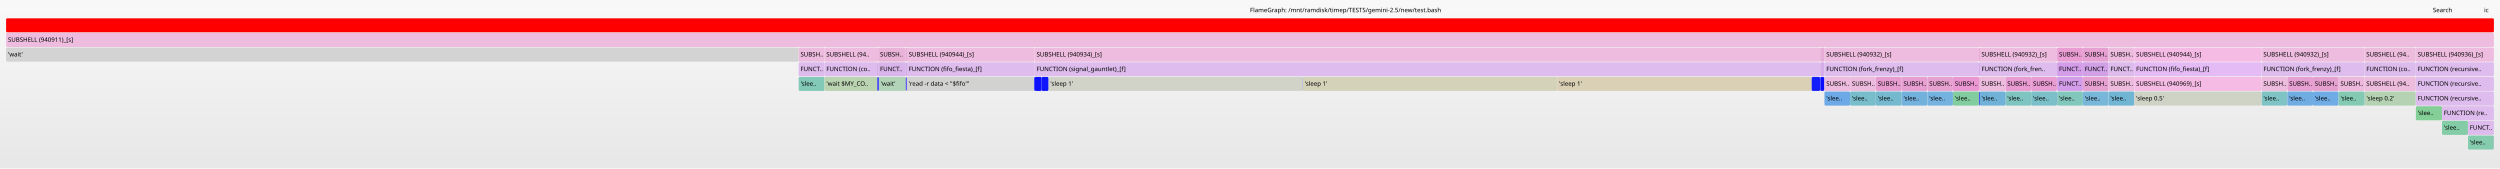
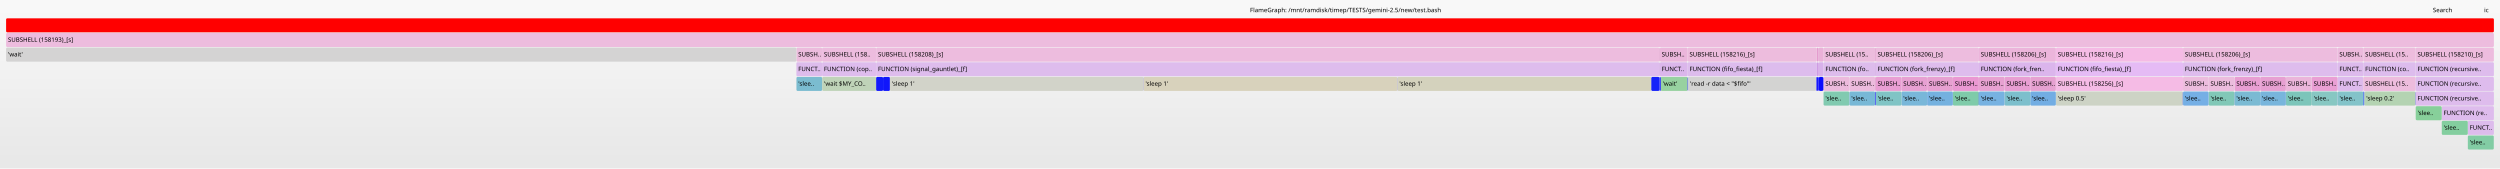
<svg xmlns="http://www.w3.org/2000/svg" version="1.1" width="4096" height="276" viewBox="0 0 4096 276">
  <defs>
    <linearGradient id="background" y1="0" y2="1" x1="0" x2="0">
      <stop stop-color="#f8f8f8" offset="5%" />
      <stop stop-color="#e8e8e8" offset="95%" />
    </linearGradient>
  </defs>
  <style type="text/css">
        text { font-family:Verdana; font-size:10px; fill:rgb(0,0,0); }
        .hide { display:none; }
        .parent { opacity:0.5; }
</style>
  <rect x="0.0" y="0" width="4096.0" height="276.0" fill="url(#background)" />
  <text id="title" x="2048.00" y="20">FlameGraph: /mnt/ramdisk/timep/TESTS/gemini-2.5/new/test.bash</text>
  <text id="details" x="10.00" y="261"> </text>
  <text id="unzoom" x="10.00" y="20" class="hide">Reset Zoom</text>
  <text id="search" x="3986.00" y="20">Search</text>
  <text id="ignorecase" x="4070.00" y="20">ic</text>
  <text id="matched" x="3986.00" y="261"> </text>
  <g id="frames">
    <g>
-       <rect x="3705.4" y="150" width="42.1" height="23.0" fill="rgb(127,195,196)" rx="2" ry="2" />
-       <text x="3708.37" y="164.5">'slee..</text>
-     </g>
-     <g>
-       <rect x="3873.9" y="150" width="0.2" height="23.0" fill="rgb(0,2,254)" rx="2" ry="2" />
-       <text x="3876.89" y="164.5" />
-     </g>
-     <g>
-       <rect x="3199.8" y="126" width="42.6" height="23.0" fill="rgb(234.428,151.057,210.066)" rx="2" ry="2" />
-       <text x="3202.82" y="140.5">SUBSH..</text>
-     </g>
-     <g>
-       <rect x="3496.8" y="78" width="208.3" height="23.0" fill="rgb(244.932,187.4,228.751)" rx="2" ry="2" />
-       <text x="3499.77" y="92.5">SUBSHELL (940944)_[s]</text>
-     </g>
-     <g>
-       <rect x="2989.1" y="78" width="253.3" height="23.0" fill="rgb(236.657,188.296,221.648)" rx="2" ry="2" />
-       <text x="2992.15" y="92.5">SUBSHELL (940932)_[s]</text>
-     </g>
-     <g>
-       <rect x="1485.7" y="102" width="209.6" height="23.0" fill="rgb(221.6,188.2,236.63)" rx="2" ry="2" />
-       <text x="1488.72" y="116.5">FUNCTION (fifo_fiesta)_[f]</text>
-     </g>
-     <g>
-       <rect x="3243.4" y="78" width="126.8" height="23.0" fill="rgb(236.63,188.198,221.599)" rx="2" ry="2" />
-       <text x="3246.38" y="92.5">SUBSHELL (940932)_[s]</text>
-     </g>
-     <g>
-       <rect x="3073.5" y="150" width="42.1" height="23.0" fill="rgb(117,185,207)" rx="2" ry="2" />
-       <text x="3076.52" y="164.5">'slee..</text>
-     </g>
-     <g>
-       <rect x="2982.7" y="126" width="5.9" height="23.0" fill="rgb(11,12,253)" rx="2" ry="2" />
-       <text x="2985.74" y="140.5" />
-     </g>
-     <g>
-       <rect x="3412.6" y="78" width="42.0" height="23.0" fill="rgb(231.366,159.5,209.662)" rx="2" ry="2" />
-       <text x="3415.59" y="92.5">SUBSH..</text>
-     </g>
-     <g>
-       <rect x="3789.6" y="150" width="41.9" height="23.0" fill="rgb(111,171,228)" rx="2" ry="2" />
-       <text x="3792.56" y="164.5">'slee..</text>
-     </g>
-     <g>
-       <rect x="3285.7" y="126" width="42.2" height="23.0" fill="rgb(233.154,155.932,210.292)" rx="2" ry="2" />
-       <text x="3288.73" y="140.5">SUBSH..</text>
-     </g>
-     <g>
-       <rect x="3243.4" y="150" width="42.1" height="23.0" fill="rgb(112,178,215)" rx="2" ry="2" />
-       <text x="3246.41" y="164.5">'slee..</text>
-     </g>
-     <g>
-       <rect x="1485.8" y="126" width="208.4" height="23.0" fill="rgb(210,211,209)" rx="2" ry="2" />
-       <text x="1488.78" y="140.5">'read -r data &lt; "$fifo"'</text>
+       <rect x="3157.3" y="126" width="0.2" height="23.0" fill="rgb(222.92,138.345,196.672)" rx="2" ry="2" />
+       <text x="3160.32" y="140.5" />
+     </g>
+     <g>
+       <rect x="3368.4" y="102" width="0.1" height="23.0" fill="rgb(196.68,138.359,222.924)" rx="2" ry="2" />
+       <text x="3371.38" y="116.5" />
+     </g>
+     <g>
+       <rect x="3576.6" y="150" width="0.1" height="23.0" fill="rgb(0,0,254)" rx="2" ry="2" />
+       <text x="3579.55" y="164.5" />
+     </g>
+     <g>
+       <rect x="3703.1" y="126" width="42.1" height="23.0" fill="rgb(231.107,160.383,209.603)" rx="2" ry="2" />
+       <text x="3706.08" y="140.5">SUBSH..</text>
+     </g>
+     <g>
+       <rect x="3115.3" y="126" width="42.0" height="23.0" fill="rgb(231.443,159.812,209.81)" rx="2" ry="2" />
+       <text x="3118.29" y="140.5">SUBSH..</text>
+     </g>
+     <g>
+       <rect x="3661.1" y="150" width="42.0" height="23.0" fill="rgb(122,186,211)" rx="2" ry="2" />
+       <text x="3664.08" y="164.5">'slee..</text>
+     </g>
+     <g>
+       <rect x="3368.5" y="150" width="207.9" height="23.0" fill="rgb(205,211,197)" rx="2" ry="2" />
+       <text x="3371.48" y="164.5">'sleep 0.5'</text>
+     </g>
+     <g>
+       <rect x="1304.8" y="78" width="42.1" height="23.0" fill="rgb(236.453,187.555,221.278)" rx="2" ry="2" />
+       <text x="1307.76" y="92.5">SUBSH..</text>
+     </g>
+     <g>
+       <rect x="2765.0" y="102" width="211.8" height="23.0" fill="rgb(221.457,187.913,236.551)" rx="2" ry="2" />
+       <text x="2768.01" y="116.5">FUNCTION (fifo_fiesta)_[f]</text>
+     </g>
+     <g>
+       <rect x="3576.4" y="150" width="0.2" height="23.0" fill="rgb(0,0,254)" rx="2" ry="2" />
+       <text x="3579.40" y="164.5" />
+     </g>
+     <g>
+       <rect x="2987.3" y="126" width="0.4" height="23.0" fill="rgb(7,7,254)" rx="2" ry="2" />
+       <text x="2990.32" y="140.5" />
+     </g>
+     <g>
+       <rect x="1347.1" y="126" width="88.4" height="23.0" fill="rgb(191,211,184)" rx="2" ry="2" />
+       <text x="1350.06" y="140.5">'wait $MY_CO..</text>
+     </g>
+     <g>
+       <rect x="1435.5" y="78" width="1283.2" height="23.0" fill="rgb(236.666,188.331,221.666)" rx="2" ry="2" />
+       <text x="1438.46" y="92.5">SUBSHELL (158208)_[s]</text>
+     </g>
+     <g>
+       <rect x="2976.8" y="78" width="2.9" height="23.0" fill="rgb(227.892,156.425,205.712)" rx="2" ry="2" />
+       <text x="2979.82" y="92.5" />
+     </g>
+     <g>
+       <rect x="3326.4" y="150" width="41.9" height="23.0" fill="rgb(114,173,227)" rx="2" ry="2" />
+       <text x="3329.44" y="164.5">'slee..</text>
+     </g>
+     <g>
+       <rect x="4085.9" y="222" width="0.1" height="23.0" fill="rgb(196.782,138.563,222.98)" rx="2" ry="2" />
+       <text x="4088.85" y="236.5" />
+     </g>
+     <g>
+       <rect x="3576.7" y="102" width="253.1" height="23.0" fill="rgb(221.654,188.308,236.66)" rx="2" ry="2" />
+       <text x="3579.68" y="116.5">FUNCTION (fork_frenzy)_[f]</text>
+     </g>
+     <g>
+       <rect x="3787.6" y="150" width="42.1" height="23.0" fill="rgb(135,199,194)" rx="2" ry="2" />
+       <text x="3790.60" y="164.5">'slee..</text>
+     </g>
+     <g>
+       <rect x="3073.1" y="78" width="169.0" height="23.0" fill="rgb(236.621,188.167,221.583)" rx="2" ry="2" />
+       <text x="3076.14" y="92.5">SUBSHELL (158206)_[s]</text>
+     </g>
+     <g>
+       <rect x="3618.7" y="150" width="42.2" height="23.0" fill="rgb(129,200,183)" rx="2" ry="2" />
+       <text x="3621.67" y="164.5">'slee..</text>
+     </g>
+     <g>
+       <rect x="3284.2" y="150" width="0.1" height="23.0" fill="rgb(0,0,254)" rx="2" ry="2" />
+       <text x="3287.17" y="164.5" />
+     </g>
+     <g>
+       <rect x="2979.7" y="102" width="8.0" height="23.0" fill="rgb(216.147,177.295,233.631)" rx="2" ry="2" />
+       <text x="2982.73" y="116.5" />
+     </g>
+     <g>
+       <rect x="3576.7" y="78" width="253.1" height="23.0" fill="rgb(236.66,188.308,221.654)" rx="2" ry="2" />
+       <text x="3579.68" y="92.5">SUBSHELL (158206)_[s]</text>
+     </g>
+     <g>
+       <rect x="3829.8" y="78" width="42.2" height="23.0" fill="rgb(236.136,186.403,220.702)" rx="2" ry="2" />
+       <text x="3832.79" y="92.5">SUBSH..</text>
+     </g>
+     <g>
+       <rect x="2765.0" y="78" width="211.8" height="23.0" fill="rgb(236.551,187.913,221.457)" rx="2" ry="2" />
+       <text x="2768.01" y="92.5">SUBSHELL (158216)_[s]</text>
+     </g>
+     <g>
+       <rect x="3829.8" y="102" width="42.2" height="23.0" fill="rgb(220.702,186.403,236.136)" rx="2" ry="2" />
+       <text x="3832.79" y="116.5">FUNCT..</text>
+     </g>
+     <g>
+       <rect x="3829.8" y="126" width="42.2" height="23.0" fill="rgb(220.702,186.403,236.136)" rx="2" ry="2" />
+       <text x="3832.79" y="140.5">FUNCT..</text>
+     </g>
+     <g>
+       <rect x="3745.3" y="150" width="42.2" height="23.0" fill="rgb(124,197,186)" rx="2" ry="2" />
+       <text x="3748.33" y="164.5">'slee..</text>
+     </g>
+     <g>
+       <rect x="3745.0" y="150" width="0.2" height="23.0" fill="rgb(0,0,254)" rx="2" ry="2" />
+       <text x="3748.03" y="164.5" />
+     </g>
+     <g>
+       <rect x="3368.4" y="78" width="0.1" height="23.0" fill="rgb(222.924,138.359,196.68)" rx="2" ry="2" />
+       <text x="3371.38" y="92.5" />
+     </g>
+     <g>
+       <rect x="2987.7" y="102" width="84.5" height="23.0" fill="rgb(221.3,187.599,236.465)" rx="2" ry="2" />
+       <text x="2990.66" y="116.5">FUNCTION (fo..</text>
+     </g>
+     <g>
+       <rect x="3199.7" y="150" width="42.4" height="23.0" fill="rgb(127,203,169)" rx="2" ry="2" />
+       <text x="3202.70" y="164.5">'slee..</text>
+     </g>
+     <g>
+       <rect x="3073.2" y="126" width="42.1" height="23.0" fill="rgb(233.063,157.781,210.628)" rx="2" ry="2" />
+       <text x="3076.24" y="140.5">SUBSH..</text>
+     </g>
+     <g>
+       <rect x="1435.5" y="102" width="1283.2" height="23.0" fill="rgb(221.666,188.331,236.666)" rx="2" ry="2" />
+       <text x="1438.46" y="116.5">FUNCTION (signal_gauntlet)_[f]</text>
+     </g>
+     <g>
+       <rect x="3157.3" y="150" width="0.2" height="23.0" fill="rgb(0,0,254)" rx="2" ry="2" />
+       <text x="3160.32" y="164.5" />
+     </g>
+     <g>
+       <rect x="2987.7" y="78" width="84.5" height="23.0" fill="rgb(236.465,187.599,221.3)" rx="2" ry="2" />
+       <text x="2990.66" y="92.5">SUBSHELL (15..</text>
+     </g>
+     <g>
+       <rect x="2979.7" y="78" width="8.0" height="23.0" fill="rgb(233.631,177.295,216.147)" rx="2" ry="2" />
+       <text x="2982.73" y="92.5" />
+     </g>
+     <g>
+       <rect x="3957.8" y="150" width="128.2" height="23.0" fill="rgb(221.626,188.251,236.644)" rx="2" ry="2" />
+       <text x="3960.79" y="164.5">FUNCTION (recursive..</text>
+     </g>
+     <g>
+       <rect x="3199.5" y="150" width="0.2" height="23.0" fill="rgb(0,0,254)" rx="2" ry="2" />
+       <text x="3202.53" y="164.5" />
+     </g>
+     <g>
+       <rect x="2718.7" y="126" width="0.7" height="23.0" fill="rgb(1,3,254)" rx="2" ry="2" />
+       <text x="2721.73" y="140.5" />
+     </g>
+     <g>
+       <rect x="2975.7" y="126" width="0.2" height="23.0" fill="rgb(0,0,254)" rx="2" ry="2" />
+       <text x="2978.75" y="140.5" />
+     </g>
+     <g>
+       <rect x="3030.1" y="126" width="42.1" height="23.0" fill="rgb(236.397,187.351,221.175)" rx="2" ry="2" />
+       <text x="3033.14" y="140.5">SUBSH..</text>
+     </g>
+     <g>
+       <rect x="3368.5" y="78" width="208.2" height="23.0" fill="rgb(244.89,187.118,228.642)" rx="2" ry="2" />
+       <text x="3371.48" y="92.5">SUBSHELL (158216)_[s]</text>
+     </g>
+     <g>
+       <rect x="3115.3" y="150" width="42.0" height="23.0" fill="rgb(121,183,217)" rx="2" ry="2" />
+       <text x="3118.29" y="164.5">'slee..</text>
+     </g>
+     <g>
+       <rect x="2718.7" y="102" width="0.7" height="23.0" fill="rgb(197.926,140.851,223.609)" rx="2" ry="2" />
+       <text x="2721.69" y="116.5" />
+     </g>
+     <g>
+       <rect x="3872.0" y="150" width="1.8" height="23.0" fill="rgb(36,73,248)" rx="2" ry="2" />
+       <text x="3875.00" y="164.5" />
+     </g>
+     <g>
+       <rect x="3787.6" y="126" width="42.2" height="23.0" fill="rgb(233.901,159.319,211.821)" rx="2" ry="2" />
+       <text x="3790.60" y="140.5">SUBSH..</text>
+     </g>
+     <g>
+       <rect x="2987.7" y="126" width="42.4" height="23.0" fill="rgb(235.965,185.781,220.391)" rx="2" ry="2" />
+       <text x="2990.66" y="140.5">SUBSH..</text>
+     </g>
+     <g>
+       <rect x="3872.0" y="126" width="85.8" height="23.0" fill="rgb(236.557,187.935,221.467)" rx="2" ry="2" />
+       <text x="3875.00" y="140.5">SUBSHELL (15..</text>
+     </g>
+     <g>
+       <rect x="3030.0" y="150" width="0.1" height="23.0" fill="rgb(0,0,254)" rx="2" ry="2" />
+       <text x="3033.00" y="164.5" />
+     </g>
+     <g>
+       <rect x="2765.5" y="126" width="0.5" height="23.0" fill="rgb(7,7,254)" rx="2" ry="2" />
+       <text x="2768.49" y="140.5" />
+     </g>
+     <g>
+       <rect x="2977.1" y="126" width="2.6" height="23.0" fill="rgb(7,7,254)" rx="2" ry="2" />
+       <text x="2980.14" y="140.5" />
+     </g>
+     <g>
+       <rect x="1446.8" y="126" width="11.2" height="23.0" fill="rgb(16,22,251)" rx="2" ry="2" />
+       <text x="1449.83" y="140.5" />
+     </g>
+     <g>
+       <rect x="1346.9" y="78" width="88.6" height="23.0" fill="rgb(236.606,188.111,221.556)" rx="2" ry="2" />
+       <text x="1349.89" y="92.5">SUBSHELL (158..</text>
+     </g>
+     <g>
+       <rect x="3576.7" y="126" width="41.9" height="23.0" fill="rgb(236.442,187.517,221.258)" rx="2" ry="2" />
+       <text x="3579.68" y="140.5">SUBSH..</text>
+     </g>
+     <g>
+       <rect x="3072.2" y="126" width="0.9" height="23.0" fill="rgb(222.919,138.342,196.671)" rx="2" ry="2" />
+       <text x="3075.20" y="140.5" />
+     </g>
+     <g>
+       <rect x="3242.3" y="150" width="41.9" height="23.0" fill="rgb(119,178,225)" rx="2" ry="2" />
+       <text x="3245.26" y="164.5">'slee..</text>
+     </g>
+     <g>
+       <rect x="3745.2" y="150" width="0.1" height="23.0" fill="rgb(0,0,254)" rx="2" ry="2" />
+       <text x="3748.21" y="164.5" />
+     </g>
+     <g>
+       <rect x="3703.1" y="150" width="41.9" height="23.0" fill="rgb(120,181,220)" rx="2" ry="2" />
+       <text x="3706.08" y="164.5">'slee..</text>
+     </g>
+     <g>
+       <rect x="3873.9" y="150" width="83.5" height="23.0" fill="rgb(180,211,178)" rx="2" ry="2" />
+       <text x="3876.86" y="164.5">'sleep 0.2'</text>
+     </g>
+     <g>
+       <rect x="3242.3" y="126" width="41.9" height="23.0" fill="rgb(230.559,161.466,209.408)" rx="2" ry="2" />
+       <text x="3245.26" y="140.5">SUBSH..</text>
+     </g>
+     <g>
+       <rect x="3242.3" y="78" width="126.0" height="23.0" fill="rgb(235.534,180.506,218.689)" rx="2" ry="2" />
+       <text x="3245.26" y="92.5">SUBSHELL (158206)_[s]</text>
+     </g>
+     <g>
+       <rect x="3661.1" y="126" width="42.0" height="23.0" fill="rgb(231.97,158.472,209.921)" rx="2" ry="2" />
+       <text x="3664.08" y="140.5">SUBSH..</text>
+     </g>
+     <g>
+       <rect x="3242.3" y="102" width="126.0" height="23.0" fill="rgb(218.689,180.506,235.534)" rx="2" ry="2" />
+       <text x="3245.26" y="116.5">FUNCTION (fork_fren..</text>
+     </g>
+     <g>
+       <rect x="3660.9" y="150" width="0.1" height="23.0" fill="rgb(0,0,254)" rx="2" ry="2" />
+       <text x="3663.88" y="164.5" />
+     </g>
+     <g>
+       <rect x="3957.8" y="126" width="128.2" height="23.0" fill="rgb(221.619,188.238,236.64)" rx="2" ry="2" />
+       <text x="3960.76" y="140.5">FUNCTION (recursive..</text>
+     </g>
+     <g>
+       <rect x="2289.7" y="126" width="415.8" height="23.0" fill="rgb(212,210,189)" rx="2" ry="2" />
+       <text x="2292.68" y="140.5">'sleep 1'</text>
+     </g>
+     <g>
+       <rect x="4043.3" y="222" width="42.5" height="23.0" fill="rgb(130,204,164)" rx="2" ry="2" />
+       <text x="4046.34" y="236.5">'slee..</text>
+     </g>
+     <g>
+       <rect x="2979.8" y="126" width="0.2" height="23.0" fill="rgb(0,0,254)" rx="2" ry="2" />
+       <text x="2982.76" y="140.5" />
+     </g>
+     <g>
+       <rect x="2987.7" y="150" width="42.3" height="23.0" fill="rgb(129,202,176)" rx="2" ry="2" />
+       <text x="2990.72" y="164.5">'slee..</text>
+     </g>
+     <g>
+       <rect x="10.0" y="78" width="1294.7" height="23.0" fill="rgb(212,211,211)" rx="2" ry="2" />
+       <text x="13.04" y="92.5">'wait'</text>
+     </g>
+     <g>
+       <rect x="2975.6" y="126" width="0.1" height="23.0" fill="rgb(0,0,254)" rx="2" ry="2" />
+       <text x="2978.62" y="140.5" />
+     </g>
+     <g>
+       <rect x="4000.5" y="174" width="85.5" height="23.0" fill="rgb(221.582,188.164,236.62)" rx="2" ry="2" />
+       <text x="4003.51" y="188.5">FUNCTION (re..</text>
+     </g>
+     <g>
+       <rect x="3745.2" y="126" width="42.3" height="23.0" fill="rgb(234.532,180.571,217.785)" rx="2" ry="2" />
+       <text x="3748.21" y="140.5">SUBSH..</text>
+     </g>
+     <g>
+       <rect x="3284.4" y="150" width="42.0" height="23.0" fill="rgb(124,191,204)" rx="2" ry="2" />
+       <text x="3287.40" y="164.5">'slee..</text>
+     </g>
+     <g>
+       <rect x="3242.1" y="150" width="0.2" height="23.0" fill="rgb(0,0,254)" rx="2" ry="2" />
+       <text x="3245.13" y="164.5" />
+     </g>
+     <g>
+       <rect x="3326.4" y="126" width="41.9" height="23.0" fill="rgb(229.952,160.952,208.685)" rx="2" ry="2" />
+       <text x="3329.44" y="140.5">SUBSH..</text>
+     </g>
+     <g>
+       <rect x="10.0" y="54" width="4076.0" height="23.0" fill="rgb(236.667,188.333,221.667)" rx="2" ry="2" />
+       <text x="13.00" y="68.5">SUBSHELL (158193)_[s]</text>
+     </g>
+     <g>
+       <rect x="2289.5" y="126" width="0.2" height="23.0" fill="rgb(0,0,254)" rx="2" ry="2" />
+       <text x="2292.53" y="140.5" />
+     </g>
+     <g>
+       <rect x="1304.8" y="102" width="42.1" height="23.0" fill="rgb(221.278,187.555,236.453)" rx="2" ry="2" />
+       <text x="1307.76" y="116.5">FUNCT..</text>
+     </g>
+     <g>
+       <rect x="2720.9" y="126" width="44.1" height="23.0" fill="rgb(151,209,160)" rx="2" ry="2" />
+       <text x="2723.92" y="140.5">'wait'</text>
+     </g>
+     <g>
+       <rect x="2765.1" y="126" width="0.4" height="23.0" fill="rgb(8,8,254)" rx="2" ry="2" />
+       <text x="2768.13" y="140.5" />
+     </g>
+     <g>
+       <rect x="3872.0" y="102" width="85.8" height="23.0" fill="rgb(221.467,187.935,236.557)" rx="2" ry="2" />
+       <text x="3875.00" y="116.5">FUNCTION (co..</text>
+     </g>
+     <g>
+       <rect x="1304.9" y="126" width="42.0" height="23.0" fill="rgb(123,188,208)" rx="2" ry="2" />
+       <text x="1307.88" y="140.5">'slee..</text>
+     </g>
+     <g>
+       <rect x="3199.7" y="126" width="42.4" height="23.0" fill="rgb(234.1,151.571,209.984)" rx="2" ry="2" />
+       <text x="3202.70" y="140.5">SUBSH..</text>
+     </g>
+     <g>
+       <rect x="2765.0" y="126" width="0.1" height="23.0" fill="rgb(0,0,254)" rx="2" ry="2" />
+       <text x="2768.01" y="140.5" />
+     </g>
+     <g>
+       <rect x="3072.2" y="102" width="0.9" height="23.0" fill="rgb(196.671,138.342,222.919)" rx="2" ry="2" />
+       <text x="3075.20" y="116.5" />
+     </g>
+     <g>
+       <rect x="3073.1" y="102" width="169.0" height="23.0" fill="rgb(221.583,188.167,236.621)" rx="2" ry="2" />
+       <text x="3076.14" y="116.5">FUNCTION (fork_frenzy)_[f]</text>
+     </g>
+     <g>
+       <rect x="2977.0" y="126" width="0.1" height="23.0" fill="rgb(0,0,254)" rx="2" ry="2" />
+       <text x="2980.00" y="140.5" />
+     </g>
+     <g>
+       <rect x="3618.6" y="126" width="42.4" height="23.0" fill="rgb(236.442,187.516,221.258)" rx="2" ry="2" />
+       <text x="3621.64" y="140.5">SUBSH..</text>
+     </g>
+     <g>
+       <rect x="3030.2" y="150" width="42.0" height="23.0" fill="rgb(120,184,214)" rx="2" ry="2" />
+       <text x="3033.17" y="164.5">'slee..</text>
+     </g>
+     <g>
+       <rect x="4043.2" y="198" width="42.8" height="23.0" fill="rgb(221.349,187.697,236.492)" rx="2" ry="2" />
+       <text x="4046.22" y="212.5">FUNCT..</text>
+     </g>
+     <g>
+       <rect x="3957.8" y="78" width="128.2" height="23.0" fill="rgb(236.64,188.238,221.619)" rx="2" ry="2" />
+       <text x="3960.76" y="92.5">SUBSHELL (158210)_[s]</text>
+     </g>
+     <g>
+       <rect x="2719.5" y="102" width="45.5" height="23.0" fill="rgb(218.652,182.304,235.009)" rx="2" ry="2" />
+       <text x="2722.48" y="116.5">FUNCT..</text>
+     </g>
+     <g>
+       <rect x="3157.5" y="126" width="42.0" height="23.0" fill="rgb(230.543,160.05,208.963)" rx="2" ry="2" />
+       <text x="3160.45" y="140.5">SUBSH..</text>
+     </g>
+     <g>
+       <rect x="2719.5" y="78" width="45.5" height="23.0" fill="rgb(235.009,182.304,218.652)" rx="2" ry="2" />
+       <text x="2722.48" y="92.5">SUBSH..</text>
+     </g>
+     <g>
+       <rect x="3829.7" y="150" width="0.1" height="23.0" fill="rgb(0,0,254)" rx="2" ry="2" />
+       <text x="3832.65" y="164.5" />
+     </g>
+     <g>
+       <rect x="2980.1" y="126" width="7.0" height="23.0" fill="rgb(11,12,253)" rx="2" ry="2" />
+       <text x="2983.13" y="140.5" />
+     </g>
+     <g>
+       <rect x="3368.5" y="102" width="208.2" height="23.0" fill="rgb(228.642,187.118,244.89)" rx="2" ry="2" />
+       <text x="3371.48" y="116.5">FUNCTION (fifo_fiesta)_[f]</text>
+     </g>
+     <g>
+       <rect x="3957.8" y="102" width="128.2" height="23.0" fill="rgb(221.619,188.238,236.64)" rx="2" ry="2" />
+       <text x="3960.76" y="116.5">FUNCTION (recursive..</text>
+     </g>
+     <g>
+       <rect x="3957.4" y="150" width="0.1" height="23.0" fill="rgb(0,0,254)" rx="2" ry="2" />
+       <text x="3960.42" y="164.5" />
+     </g>
+     <g>
+       <rect x="1458.1" y="126" width="415.4" height="23.0" fill="rgb(210,211,201)" rx="2" ry="2" />
+       <text x="1461.10" y="140.5">'sleep 1'</text>
+     </g>
+     <g>
+       <rect x="3242.1" y="102" width="0.2" height="23.0" fill="rgb(196.672,138.345,222.92)" rx="2" ry="2" />
+       <text x="3245.13" y="116.5" />
+     </g>
+     <g>
+       <rect x="2987.1" y="126" width="0.2" height="23.0" fill="rgb(0,0,254)" rx="2" ry="2" />
+       <text x="2990.15" y="140.5" />
+     </g>
+     <g>
+       <rect x="1873.5" y="126" width="0.2" height="23.0" fill="rgb(0,0,254)" rx="2" ry="2" />
+       <text x="1876.54" y="140.5" />
+     </g>
+     <g>
+       <rect x="3576.7" y="150" width="41.9" height="23.0" fill="rgb(117,175,229)" rx="2" ry="2" />
+       <text x="3579.71" y="164.5">'slee..</text>
+     </g>
+     <g>
+       <rect x="2975.9" y="126" width="0.9" height="23.0" fill="rgb(7,7,254)" rx="2" ry="2" />
+       <text x="2978.87" y="140.5" />
+     </g>
+     <g>
+       <rect x="3284.4" y="126" width="42.0" height="23.0" fill="rgb(232.205,157.874,209.906)" rx="2" ry="2" />
+       <text x="3287.40" y="140.5">SUBSH..</text>
+     </g>
+     <g>
+       <rect x="3199.4" y="150" width="0.1" height="23.0" fill="rgb(0,0,254)" rx="2" ry="2" />
+       <text x="3202.39" y="164.5" />
+     </g>
+     <g>
+       <rect x="3242.1" y="126" width="0.2" height="23.0" fill="rgb(222.92,138.345,196.672)" rx="2" ry="2" />
+       <text x="3245.13" y="140.5" />
+     </g>
+     <g>
+       <rect x="3872.0" y="78" width="85.8" height="23.0" fill="rgb(236.557,187.935,221.467)" rx="2" ry="2" />
+       <text x="3875.00" y="92.5">SUBSHELL (15..</text>
    </g>
    <g>
      <rect x="10.0" y="30" width="4076.0" height="23.0" fill="rgb(255,0,0)" rx="2" ry="2" />
      <text x="13.00" y="44.5" />
    </g>
    <g>
-       <rect x="3958.1" y="126" width="127.9" height="23.0" fill="rgb(221.615,188.23,236.638)" rx="2" ry="2" />
-       <text x="3961.10" y="140.5">FUNCTION (recursive..</text>
-     </g>
-     <g>
-       <rect x="2982.2" y="102" width="6.9" height="23.0" fill="rgb(213.952,172.904,232.424)" rx="2" ry="2" />
-       <text x="2985.18" y="116.5" />
-     </g>
-     <g>
-       <rect x="1695.3" y="102" width="1286.9" height="23.0" fill="rgb(221.666,188.332,236.666)" rx="2" ry="2" />
-       <text x="1698.28" y="116.5">FUNCTION (signal_gauntlet)_[f]</text>
-     </g>
-     <g>
-       <rect x="3370.0" y="126" width="0.1" height="23.0" fill="rgb(222.919,138.342,196.671)" rx="2" ry="2" />
-       <text x="3372.99" y="140.5" />
-     </g>
-     <g>
-       <rect x="3747.6" y="126" width="42.0" height="23.0" fill="rgb(230.092,159.678,208.537)" rx="2" ry="2" />
-       <text x="3750.59" y="140.5">SUBSH..</text>
-     </g>
-     <g>
-       <rect x="1695.3" y="78" width="1286.9" height="23.0" fill="rgb(236.666,188.332,221.666)" rx="2" ry="2" />
-       <text x="1698.28" y="92.5">SUBSHELL (940934)_[s]</text>
-     </g>
-     <g>
-       <rect x="4043.6" y="222" width="42.2" height="23.0" fill="rgb(133,204,174)" rx="2" ry="2" />
-       <text x="4046.60" y="236.5">'slee..</text>
-     </g>
-     <g>
-       <rect x="3157.8" y="126" width="41.9" height="23.0" fill="rgb(230.71,160.696,209.277)" rx="2" ry="2" />
-       <text x="3160.78" y="140.5">SUBSH..</text>
-     </g>
-     <g>
-       <rect x="1308.5" y="78" width="42.3" height="23.0" fill="rgb(236.343,187.156,221.078)" rx="2" ry="2" />
-       <text x="1311.45" y="92.5">SUBSH..</text>
-     </g>
-     <g>
-       <rect x="3243.4" y="102" width="126.8" height="23.0" fill="rgb(221.599,188.198,236.63)" rx="2" ry="2" />
-       <text x="3246.38" y="116.5">FUNCTION (fork_fren..</text>
-     </g>
-     <g>
-       <rect x="3454.6" y="78" width="42.2" height="23.0" fill="rgb(236.236,186.766,220.883)" rx="2" ry="2" />
-       <text x="3457.63" y="92.5">SUBSH..</text>
-     </g>
-     <g>
-       <rect x="1484.1" y="102" width="0.8" height="23.0" fill="rgb(198.175,141.351,223.746)" rx="2" ry="2" />
-       <text x="1487.11" y="116.5" />
-     </g>
-     <g>
-       <rect x="3873.9" y="102" width="84.0" height="23.0" fill="rgb(221.457,187.914,236.551)" rx="2" ry="2" />
-       <text x="3876.89" y="116.5">FUNCTION (co..</text>
-     </g>
-     <g>
-       <rect x="1439.8" y="126" width="44.3" height="23.0" fill="rgb(178,211,183)" rx="2" ry="2" />
-       <text x="1442.81" y="140.5">'wait'</text>
-     </g>
-     <g>
-       <rect x="4043.5" y="198" width="42.5" height="23.0" fill="rgb(221.219,187.438,236.42)" rx="2" ry="2" />
-       <text x="4046.48" y="212.5">FUNCT..</text>
-     </g>
-     <g>
-       <rect x="3115.6" y="150" width="42.0" height="23.0" fill="rgb(115,177,221)" rx="2" ry="2" />
-       <text x="3118.62" y="164.5">'slee..</text>
-     </g>
-     <g>
-       <rect x="1308.5" y="102" width="42.3" height="23.0" fill="rgb(221.078,187.156,236.343)" rx="2" ry="2" />
-       <text x="1311.45" y="116.5">FUNCT..</text>
-     </g>
-     <g>
-       <rect x="3705.1" y="78" width="0.1" height="23.0" fill="rgb(222.94,138.419,196.709)" rx="2" ry="2" />
-       <text x="3708.11" y="92.5" />
-     </g>
-     <g>
-       <rect x="3705.1" y="102" width="0.1" height="23.0" fill="rgb(196.709,138.419,222.94)" rx="2" ry="2" />
-       <text x="3708.11" y="116.5" />
-     </g>
-     <g>
-       <rect x="3370.4" y="150" width="42.2" height="23.0" fill="rgb(130,199,188)" rx="2" ry="2" />
-       <text x="3373.43" y="164.5">'slee..</text>
-     </g>
-     <g>
-       <rect x="3327.9" y="150" width="42.1" height="23.0" fill="rgb(123,192,200)" rx="2" ry="2" />
-       <text x="3330.88" y="164.5">'slee..</text>
-     </g>
-     <g>
-       <rect x="1308.6" y="126" width="42.2" height="23.0" fill="rgb(131,201,183)" rx="2" ry="2" />
-       <text x="1311.62" y="140.5">'slee..</text>
-     </g>
-     <g>
-       <rect x="3958.0" y="78" width="0.1" height="23.0" fill="rgb(222.935,138.399,196.7)" rx="2" ry="2" />
-       <text x="3960.99" y="92.5" />
-     </g>
-     <g>
-       <rect x="3958.2" y="174" width="42.7" height="23.0" fill="rgb(132,206,151)" rx="2" ry="2" />
-       <text x="3961.22" y="188.5">'slee..</text>
-     </g>
-     <g>
-       <rect x="2989.2" y="150" width="41.9" height="23.0" fill="rgb(109,169,230)" rx="2" ry="2" />
-       <text x="2992.18" y="164.5">'slee..</text>
-     </g>
-     <g>
-       <rect x="2982.2" y="78" width="6.9" height="23.0" fill="rgb(232.424,172.904,213.952)" rx="2" ry="2" />
-       <text x="2985.18" y="92.5" />
-     </g>
-     <g>
-       <rect x="1350.8" y="102" width="86.8" height="23.0" fill="rgb(221.511,188.022,236.581)" rx="2" ry="2" />
-       <text x="1353.78" y="116.5">FUNCTION (co..</text>
-     </g>
-     <g>
-       <rect x="3958.0" y="126" width="0.1" height="23.0" fill="rgb(222.935,138.399,196.7)" rx="2" ry="2" />
-       <text x="3960.99" y="140.5" />
-     </g>
-     <g>
-       <rect x="1485.1" y="126" width="0.2" height="23.0" fill="rgb(0,0,254)" rx="2" ry="2" />
-       <text x="1488.06" y="140.5" />
-     </g>
-     <g>
-       <rect x="3789.6" y="126" width="42.0" height="23.0" fill="rgb(229.828,160.488,208.456)" rx="2" ry="2" />
-       <text x="3792.56" y="140.5">SUBSH..</text>
-     </g>
-     <g>
-       <rect x="3242.4" y="126" width="1.0" height="23.0" fill="rgb(222.918,138.339,196.67)" rx="2" ry="2" />
-       <text x="3245.43" y="140.5" />
-     </g>
-     <g>
-       <rect x="3454.6" y="102" width="42.2" height="23.0" fill="rgb(220.883,186.766,236.236)" rx="2" ry="2" />
-       <text x="3457.63" y="116.5">FUNCT..</text>
-     </g>
-     <g>
-       <rect x="3242.4" y="102" width="1.0" height="23.0" fill="rgb(196.67,138.339,222.918)" rx="2" ry="2" />
-       <text x="3245.43" y="116.5" />
-     </g>
-     <g>
-       <rect x="3958.1" y="102" width="127.9" height="23.0" fill="rgb(221.615,188.23,236.638)" rx="2" ry="2" />
-       <text x="3961.10" y="116.5">FUNCTION (recursive..</text>
-     </g>
-     <g>
-       <rect x="1485.7" y="78" width="209.6" height="23.0" fill="rgb(236.63,188.2,221.6)" rx="2" ry="2" />
-       <text x="1488.72" y="92.5">SUBSHELL (940944)_[s]</text>
-     </g>
-     <g>
-       <rect x="1484.9" y="126" width="0.2" height="23.0" fill="rgb(0,0,254)" rx="2" ry="2" />
-       <text x="1487.92" y="140.5" />
-     </g>
-     <g>
-       <rect x="1437.6" y="78" width="1.2" height="23.0" fill="rgb(224.452,143.917,199.458)" rx="2" ry="2" />
-       <text x="1440.56" y="92.5" />
-     </g>
-     <g>
-       <rect x="3412.6" y="102" width="42.0" height="23.0" fill="rgb(209.662,159.5,231.366)" rx="2" ry="2" />
-       <text x="3415.59" y="116.5">FUNCT..</text>
-     </g>
-     <g>
-       <rect x="3705.3" y="78" width="168.6" height="23.0" fill="rgb(236.644,188.251,221.626)" rx="2" ry="2" />
-       <text x="3708.33" y="92.5">SUBSHELL (940932)_[s]</text>
-     </g>
-     <g>
-       <rect x="3157.8" y="150" width="41.9" height="23.0" fill="rgb(117,178,223)" rx="2" ry="2" />
-       <text x="3160.78" y="164.5">'slee..</text>
-     </g>
-     <g>
-       <rect x="10.0" y="54" width="4076.0" height="23.0" fill="rgb(236.667,188.333,221.667)" rx="2" ry="2" />
-       <text x="13.00" y="68.5">SUBSHELL (940911)_[s]</text>
-     </g>
-     <g>
-       <rect x="2989.1" y="102" width="253.3" height="23.0" fill="rgb(221.648,188.296,236.657)" rx="2" ry="2" />
-       <text x="2992.15" y="116.5">FUNCTION (fork_frenzy)_[f]</text>
-     </g>
-     <g>
-       <rect x="3327.9" y="126" width="42.1" height="23.0" fill="rgb(232.375,156.457,209.751)" rx="2" ry="2" />
-       <text x="3330.88" y="140.5">SUBSH..</text>
-     </g>
-     <g>
-       <rect x="10.0" y="78" width="1298.4" height="23.0" fill="rgb(212,211,211)" rx="2" ry="2" />
-       <text x="13.03" y="92.5">'wait'</text>
-     </g>
-     <g>
-       <rect x="1484.3" y="126" width="0.6" height="23.0" fill="rgb(7,7,254)" rx="2" ry="2" />
-       <text x="1487.33" y="140.5" />
-     </g>
-     <g>
-       <rect x="3831.6" y="126" width="42.3" height="23.0" fill="rgb(235.86,185.401,220.2)" rx="2" ry="2" />
-       <text x="3834.59" y="140.5">SUBSH..</text>
-     </g>
-     <g>
-       <rect x="3031.2" y="126" width="42.2" height="23.0" fill="rgb(236.354,187.197,221.098)" rx="2" ry="2" />
-       <text x="3034.17" y="140.5">SUBSH..</text>
-     </g>
-     <g>
-       <rect x="3454.6" y="126" width="42.2" height="23.0" fill="rgb(236.236,186.766,220.883)" rx="2" ry="2" />
-       <text x="3457.63" y="140.5">SUBSH..</text>
-     </g>
-     <g>
-       <rect x="1694.3" y="126" width="1.0" height="23.0" fill="rgb(7,7,254)" rx="2" ry="2" />
-       <text x="1697.32" y="140.5" />
-     </g>
-     <g>
-       <rect x="2982.6" y="126" width="0.1" height="23.0" fill="rgb(0,0,254)" rx="2" ry="2" />
-       <text x="2985.62" y="140.5" />
-     </g>
-     <g>
-       <rect x="3958.1" y="78" width="127.9" height="23.0" fill="rgb(236.638,188.23,221.615)" rx="2" ry="2" />
-       <text x="3961.10" y="92.5">SUBSHELL (940936)_[s]</text>
-     </g>
-     <g>
-       <rect x="3496.8" y="102" width="208.3" height="23.0" fill="rgb(228.751,187.4,244.932)" rx="2" ry="2" />
-       <text x="3499.77" y="116.5">FUNCTION (fifo_fiesta)_[f]</text>
-     </g>
-     <g>
-       <rect x="1484.1" y="78" width="0.8" height="23.0" fill="rgb(223.746,141.351,198.175)" rx="2" ry="2" />
-       <text x="1487.11" y="92.5" />
-     </g>
-     <g>
-       <rect x="2988.8" y="126" width="0.3" height="23.0" fill="rgb(0,0,254)" rx="2" ry="2" />
-       <text x="2991.80" y="140.5" />
-     </g>
-     <g>
-       <rect x="3242.4" y="150" width="1.0" height="23.0" fill="rgb(7,7,254)" rx="2" ry="2" />
-       <text x="3245.43" y="164.5" />
-     </g>
-     <g>
-       <rect x="3285.6" y="126" width="0.1" height="23.0" fill="rgb(222.919,138.342,196.671)" rx="2" ry="2" />
-       <text x="3288.58" y="140.5" />
-     </g>
-     <g>
-       <rect x="3370.2" y="78" width="0.2" height="23.0" fill="rgb(222.945,138.436,196.718)" rx="2" ry="2" />
-       <text x="3373.22" y="92.5" />
-     </g>
-     <g>
-       <rect x="3454.7" y="150" width="42.1" height="23.0" fill="rgb(113,181,212)" rx="2" ry="2" />
-       <text x="3457.67" y="164.5">'slee..</text>
-     </g>
-     <g>
-       <rect x="3199.8" y="150" width="42.6" height="23.0" fill="rgb(130,205,159)" rx="2" ry="2" />
-       <text x="3202.82" y="164.5">'slee..</text>
-     </g>
-     <g>
-       <rect x="1694.2" y="126" width="0.1" height="23.0" fill="rgb(0,0,254)" rx="2" ry="2" />
-       <text x="1697.17" y="140.5" />
-     </g>
-     <g>
-       <rect x="1350.9" y="126" width="86.7" height="23.0" fill="rgb(186,211,177)" rx="2" ry="2" />
-       <text x="1353.95" y="140.5">'wait $MY_CO..</text>
-     </g>
-     <g>
-       <rect x="1438.8" y="78" width="45.3" height="23.0" fill="rgb(234.349,179.905,217.453)" rx="2" ry="2" />
-       <text x="1441.82" y="92.5">SUBSH..</text>
-     </g>
-     <g>
-       <rect x="3115.6" y="126" width="42.0" height="23.0" fill="rgb(230.788,159.121,208.997)" rx="2" ry="2" />
-       <text x="3118.62" y="140.5">SUBSH..</text>
-     </g>
-     <g>
-       <rect x="2982.2" y="126" width="0.4" height="23.0" fill="rgb(7,7,254)" rx="2" ry="2" />
-       <text x="2985.21" y="140.5" />
-     </g>
-     <g>
-       <rect x="1437.6" y="102" width="1.2" height="23.0" fill="rgb(199.458,143.917,224.452)" rx="2" ry="2" />
-       <text x="1440.56" y="116.5" />
-     </g>
-     <g>
-       <rect x="3705.3" y="102" width="168.6" height="23.0" fill="rgb(221.626,188.251,236.644)" rx="2" ry="2" />
-       <text x="3708.33" y="116.5">FUNCTION (fork_frenzy)_[f]</text>
-     </g>
-     <g>
-       <rect x="3496.8" y="150" width="208.3" height="23.0" fill="rgb(206,211,198)" rx="2" ry="2" />
-       <text x="3499.77" y="164.5">'sleep 0.5'</text>
-     </g>
-     <g>
-       <rect x="3242.4" y="78" width="1.0" height="23.0" fill="rgb(222.918,138.339,196.67)" rx="2" ry="2" />
-       <text x="3245.43" y="92.5" />
-     </g>
-     <g>
-       <rect x="3285.7" y="150" width="42.2" height="23.0" fill="rgb(126,196,192)" rx="2" ry="2" />
-       <text x="3288.73" y="164.5">'slee..</text>
-     </g>
-     <g>
-       <rect x="1438.8" y="126" width="1.0" height="23.0" fill="rgb(1,5,254)" rx="2" ry="2" />
-       <text x="1441.82" y="140.5" />
-     </g>
-     <g>
-       <rect x="1438.8" y="102" width="45.3" height="23.0" fill="rgb(217.453,179.905,234.349)" rx="2" ry="2" />
-       <text x="1441.82" y="116.5">FUNCT..</text>
-     </g>
-     <g>
-       <rect x="4000.9" y="174" width="85.1" height="23.0" fill="rgb(221.547,188.093,236.601)" rx="2" ry="2" />
-       <text x="4003.92" y="188.5">FUNCTION (re..</text>
-     </g>
-     <g>
-       <rect x="3958.0" y="102" width="0.1" height="23.0" fill="rgb(196.7,138.399,222.935)" rx="2" ry="2" />
-       <text x="3960.99" y="116.5" />
-     </g>
-     <g>
-       <rect x="3412.6" y="150" width="42.0" height="23.0" fill="rgb(120,182,218)" rx="2" ry="2" />
-       <text x="3415.59" y="164.5">'slee..</text>
-     </g>
-     <g>
-       <rect x="1437.6" y="126" width="1.2" height="23.0" fill="rgb(3,8,254)" rx="2" ry="2" />
-       <text x="1440.59" y="140.5" />
-     </g>
-     <g>
-       <rect x="3496.8" y="126" width="208.3" height="23.0" fill="rgb(244.932,187.4,228.751)" rx="2" ry="2" />
-       <text x="3499.77" y="140.5">SUBSHELL (940969)_[s]</text>
-     </g>
-     <g>
-       <rect x="4085.8" y="222" width="0.2" height="23.0" fill="rgb(196.739,138.477,222.956)" rx="2" ry="2" />
-       <text x="4088.84" y="236.5" />
-     </g>
-     <g>
-       <rect x="3873.9" y="126" width="84.0" height="23.0" fill="rgb(236.551,187.914,221.457)" rx="2" ry="2" />
-       <text x="3876.89" y="140.5">SUBSHELL (94..</text>
-     </g>
-     <g>
-       <rect x="1350.8" y="78" width="86.8" height="23.0" fill="rgb(236.581,188.022,221.511)" rx="2" ry="2" />
-       <text x="1353.78" y="92.5">SUBSHELL (94..</text>
-     </g>
-     <g>
-       <rect x="1717.8" y="126" width="416.5" height="23.0" fill="rgb(210,211,200)" rx="2" ry="2" />
-       <text x="1720.84" y="140.5">'sleep 1'</text>
-     </g>
-     <g>
-       <rect x="2988.6" y="126" width="0.2" height="23.0" fill="rgb(0,0,254)" rx="2" ry="2" />
-       <text x="2991.64" y="140.5" />
-     </g>
-     <g>
-       <rect x="2551.4" y="126" width="416.9" height="23.0" fill="rgb(217,208,181)" rx="2" ry="2" />
-       <text x="2554.45" y="140.5">'sleep 1'</text>
-     </g>
-     <g>
-       <rect x="3873.9" y="78" width="84.0" height="23.0" fill="rgb(236.551,187.914,221.457)" rx="2" ry="2" />
-       <text x="3876.89" y="92.5">SUBSHELL (94..</text>
-     </g>
-     <g>
-       <rect x="1485.3" y="126" width="0.4" height="23.0" fill="rgb(0,0,254)" rx="2" ry="2" />
-       <text x="1488.26" y="140.5" />
-     </g>
-     <g>
-       <rect x="1484.9" y="102" width="0.8" height="23.0" fill="rgb(198.38,141.761,223.859)" rx="2" ry="2" />
-       <text x="1487.89" y="116.5" />
-     </g>
-     <g>
-       <rect x="3243.4" y="126" width="42.1" height="23.0" fill="rgb(236.364,187.233,221.116)" rx="2" ry="2" />
-       <text x="3246.38" y="140.5">SUBSH..</text>
-     </g>
-     <g>
-       <rect x="4001.0" y="198" width="42.4" height="23.0" fill="rgb(131,204,166)" rx="2" ry="2" />
-       <text x="4004.04" y="212.5">'slee..</text>
-     </g>
-     <g>
-       <rect x="2134.4" y="126" width="0.1" height="23.0" fill="rgb(0,0,254)" rx="2" ry="2" />
-       <text x="2137.40" y="140.5" />
-     </g>
-     <g>
-       <rect x="3285.6" y="150" width="0.1" height="23.0" fill="rgb(0,0,254)" rx="2" ry="2" />
-       <text x="3288.58" y="164.5" />
-     </g>
-     <g>
-       <rect x="3874.2" y="150" width="83.7" height="23.0" fill="rgb(181,211,179)" rx="2" ry="2" />
-       <text x="3877.19" y="164.5">'sleep 0.2'</text>
-     </g>
-     <g>
-       <rect x="3073.3" y="150" width="0.1" height="23.0" fill="rgb(0,0,254)" rx="2" ry="2" />
-       <text x="3076.31" y="164.5" />
-     </g>
-     <g>
-       <rect x="3370.4" y="126" width="42.2" height="23.0" fill="rgb(211.01,156.908,233.764)" rx="2" ry="2" />
-       <text x="3373.43" y="140.5">FUNCT..</text>
-     </g>
-     <g>
-       <rect x="2134.5" y="126" width="416.8" height="23.0" fill="rgb(213,210,186)" rx="2" ry="2" />
-       <text x="2137.52" y="140.5">'sleep 1'</text>
-     </g>
-     <g>
-       <rect x="3705.3" y="126" width="42.2" height="23.0" fill="rgb(236.346,187.168,221.084)" rx="2" ry="2" />
-       <text x="3708.33" y="140.5">SUBSH..</text>
-     </g>
-     <g>
-       <rect x="2134.3" y="126" width="0.1" height="23.0" fill="rgb(0,0,254)" rx="2" ry="2" />
-       <text x="2137.28" y="140.5" />
-     </g>
-     <g>
-       <rect x="1484.9" y="78" width="0.8" height="23.0" fill="rgb(223.859,141.761,198.38)" rx="2" ry="2" />
-       <text x="1487.89" y="92.5" />
-     </g>
-     <g>
-       <rect x="1695.3" y="126" width="11.2" height="23.0" fill="rgb(13,17,252)" rx="2" ry="2" />
-       <text x="1698.31" y="140.5" />
-     </g>
-     <g>
-       <rect x="3412.6" y="126" width="42.0" height="23.0" fill="rgb(231.366,159.5,209.662)" rx="2" ry="2" />
-       <text x="3415.59" y="140.5">SUBSH..</text>
-     </g>
-     <g>
-       <rect x="3370.2" y="102" width="0.2" height="23.0" fill="rgb(196.718,138.436,222.945)" rx="2" ry="2" />
-       <text x="3373.22" y="116.5" />
-     </g>
-     <g>
-       <rect x="1706.5" y="126" width="11.2" height="23.0" fill="rgb(16,22,251)" rx="2" ry="2" />
-       <text x="1709.52" y="140.5" />
-     </g>
-     <g>
-       <rect x="3747.6" y="150" width="42.0" height="23.0" fill="rgb(112,172,226)" rx="2" ry="2" />
-       <text x="3750.59" y="164.5">'slee..</text>
-     </g>
-     <g>
-       <rect x="3073.5" y="126" width="42.1" height="23.0" fill="rgb(231.887,156.518,209.276)" rx="2" ry="2" />
-       <text x="3076.52" y="140.5">SUBSH..</text>
-     </g>
-     <g>
-       <rect x="3370.0" y="150" width="0.1" height="23.0" fill="rgb(0,0,254)" rx="2" ry="2" />
-       <text x="3372.99" y="164.5" />
-     </g>
-     <g>
-       <rect x="3370.2" y="126" width="0.2" height="23.0" fill="rgb(196.718,138.436,222.945)" rx="2" ry="2" />
-       <text x="3373.22" y="140.5" />
-     </g>
-     <g>
-       <rect x="2968.3" y="126" width="13.9" height="23.0" fill="rgb(20,30,250)" rx="2" ry="2" />
-       <text x="2971.32" y="140.5" />
-     </g>
-     <g>
-       <rect x="3370.4" y="102" width="42.2" height="23.0" fill="rgb(211.01,156.908,233.764)" rx="2" ry="2" />
-       <text x="3373.43" y="116.5">FUNCT..</text>
-     </g>
-     <g>
-       <rect x="2989.1" y="126" width="42.1" height="23.0" fill="rgb(236.345,187.162,221.081)" rx="2" ry="2" />
-       <text x="2992.15" y="140.5">SUBSH..</text>
-     </g>
-     <g>
-       <rect x="3958.1" y="150" width="127.9" height="23.0" fill="rgb(221.615,188.23,236.638)" rx="2" ry="2" />
-       <text x="3961.10" y="164.5">FUNCTION (recursive..</text>
-     </g>
-     <g>
-       <rect x="3370.4" y="78" width="42.2" height="23.0" fill="rgb(233.764,156.908,211.01)" rx="2" ry="2" />
-       <text x="3373.43" y="92.5">SUBSH..</text>
-     </g>
-     <g>
-       <rect x="3031.2" y="150" width="42.1" height="23.0" fill="rgb(120,189,204)" rx="2" ry="2" />
-       <text x="3034.21" y="164.5">'slee..</text>
-     </g>
-     <g>
-       <rect x="3831.7" y="150" width="42.1" height="23.0" fill="rgb(132,202,178)" rx="2" ry="2" />
-       <text x="3834.65" y="164.5">'slee..</text>
-     </g>
-     <g>
-       <rect x="1484.1" y="126" width="0.2" height="23.0" fill="rgb(0,0,254)" rx="2" ry="2" />
-       <text x="1487.14" y="140.5" />
+       <rect x="2719.5" y="126" width="1.4" height="23.0" fill="rgb(5,14,253)" rx="2" ry="2" />
+       <text x="2722.48" y="140.5" />
+     </g>
+     <g>
+       <rect x="2705.5" y="126" width="13.2" height="23.0" fill="rgb(21,34,249)" rx="2" ry="2" />
+       <text x="2708.49" y="140.5" />
+     </g>
+     <g>
+       <rect x="2976.8" y="102" width="2.9" height="23.0" fill="rgb(205.712,156.425,227.892)" rx="2" ry="2" />
+       <text x="2979.82" y="116.5" />
+     </g>
+     <g>
+       <rect x="3073.2" y="150" width="42.1" height="23.0" fill="rgb(128,196,197)" rx="2" ry="2" />
+       <text x="3076.24" y="164.5">'slee..</text>
+     </g>
+     <g>
+       <rect x="3072.2" y="78" width="0.9" height="23.0" fill="rgb(222.919,138.342,196.671)" rx="2" ry="2" />
+       <text x="3075.20" y="92.5" />
+     </g>
+     <g>
+       <rect x="3199.5" y="126" width="0.2" height="23.0" fill="rgb(222.92,138.346,196.673)" rx="2" ry="2" />
+       <text x="3202.53" y="140.5" />
+     </g>
+     <g>
+       <rect x="3072.2" y="150" width="0.9" height="23.0" fill="rgb(7,7,254)" rx="2" ry="2" />
+       <text x="3075.20" y="164.5" />
+     </g>
+     <g>
+       <rect x="1873.7" y="126" width="415.8" height="23.0" fill="rgb(216,210,188)" rx="2" ry="2" />
+       <text x="1876.70" y="140.5">'sleep 1'</text>
+     </g>
+     <g>
+       <rect x="3957.5" y="150" width="0.2" height="23.0" fill="rgb(0,0,254)" rx="2" ry="2" />
+       <text x="3960.54" y="164.5" />
+     </g>
+     <g>
+       <rect x="2766.0" y="126" width="209.6" height="23.0" fill="rgb(211,211,210)" rx="2" ry="2" />
+       <text x="2769.00" y="140.5">'read -r data &lt; "$fifo"'</text>
+     </g>
+     <g>
+       <rect x="3157.5" y="150" width="41.9" height="23.0" fill="rgb(116,177,223)" rx="2" ry="2" />
+       <text x="3160.45" y="164.5">'slee..</text>
+     </g>
+     <g>
+       <rect x="1435.5" y="126" width="11.3" height="23.0" fill="rgb(18,26,250)" rx="2" ry="2" />
+       <text x="1438.51" y="140.5" />
+     </g>
+     <g>
+       <rect x="3957.9" y="174" width="42.6" height="23.0" fill="rgb(135,207,154)" rx="2" ry="2" />
+       <text x="3960.91" y="188.5">'slee..</text>
+     </g>
+     <g>
+       <rect x="2718.7" y="78" width="0.7" height="23.0" fill="rgb(223.609,140.851,197.926)" rx="2" ry="2" />
+       <text x="2721.69" y="92.5" />
+     </g>
+     <g>
+       <rect x="1346.9" y="102" width="88.6" height="23.0" fill="rgb(221.556,188.111,236.606)" rx="2" ry="2" />
+       <text x="1349.89" y="116.5">FUNCTION (cop..</text>
+     </g>
+     <g>
+       <rect x="3830.0" y="150" width="42.0" height="23.0" fill="rgb(131,195,201)" rx="2" ry="2" />
+       <text x="3832.95" y="164.5">'slee..</text>
+     </g>
+     <g>
+       <rect x="2976.9" y="126" width="0.1" height="23.0" fill="rgb(0,0,254)" rx="2" ry="2" />
+       <text x="2979.85" y="140.5" />
+     </g>
+     <g>
+       <rect x="3242.1" y="78" width="0.2" height="23.0" fill="rgb(222.92,138.345,196.672)" rx="2" ry="2" />
+       <text x="3245.13" y="92.5" />
+     </g>
+     <g>
+       <rect x="2980.0" y="126" width="0.1" height="23.0" fill="rgb(0,0,254)" rx="2" ry="2" />
+       <text x="2983.01" y="140.5" />
+     </g>
+     <g>
+       <rect x="3284.2" y="126" width="0.1" height="23.0" fill="rgb(222.92,138.345,196.673)" rx="2" ry="2" />
+       <text x="3287.17" y="140.5" />
+     </g>
+     <g>
+       <rect x="3368.5" y="126" width="208.2" height="23.0" fill="rgb(244.89,187.118,228.642)" rx="2" ry="2" />
+       <text x="3371.48" y="140.5">SUBSHELL (158256)_[s]</text>
+     </g>
+     <g>
+       <rect x="4000.6" y="198" width="42.6" height="23.0" fill="rgb(132,206,159)" rx="2" ry="2" />
+       <text x="4003.63" y="212.5">'slee..</text>
    </g>
  </g>
</svg>
